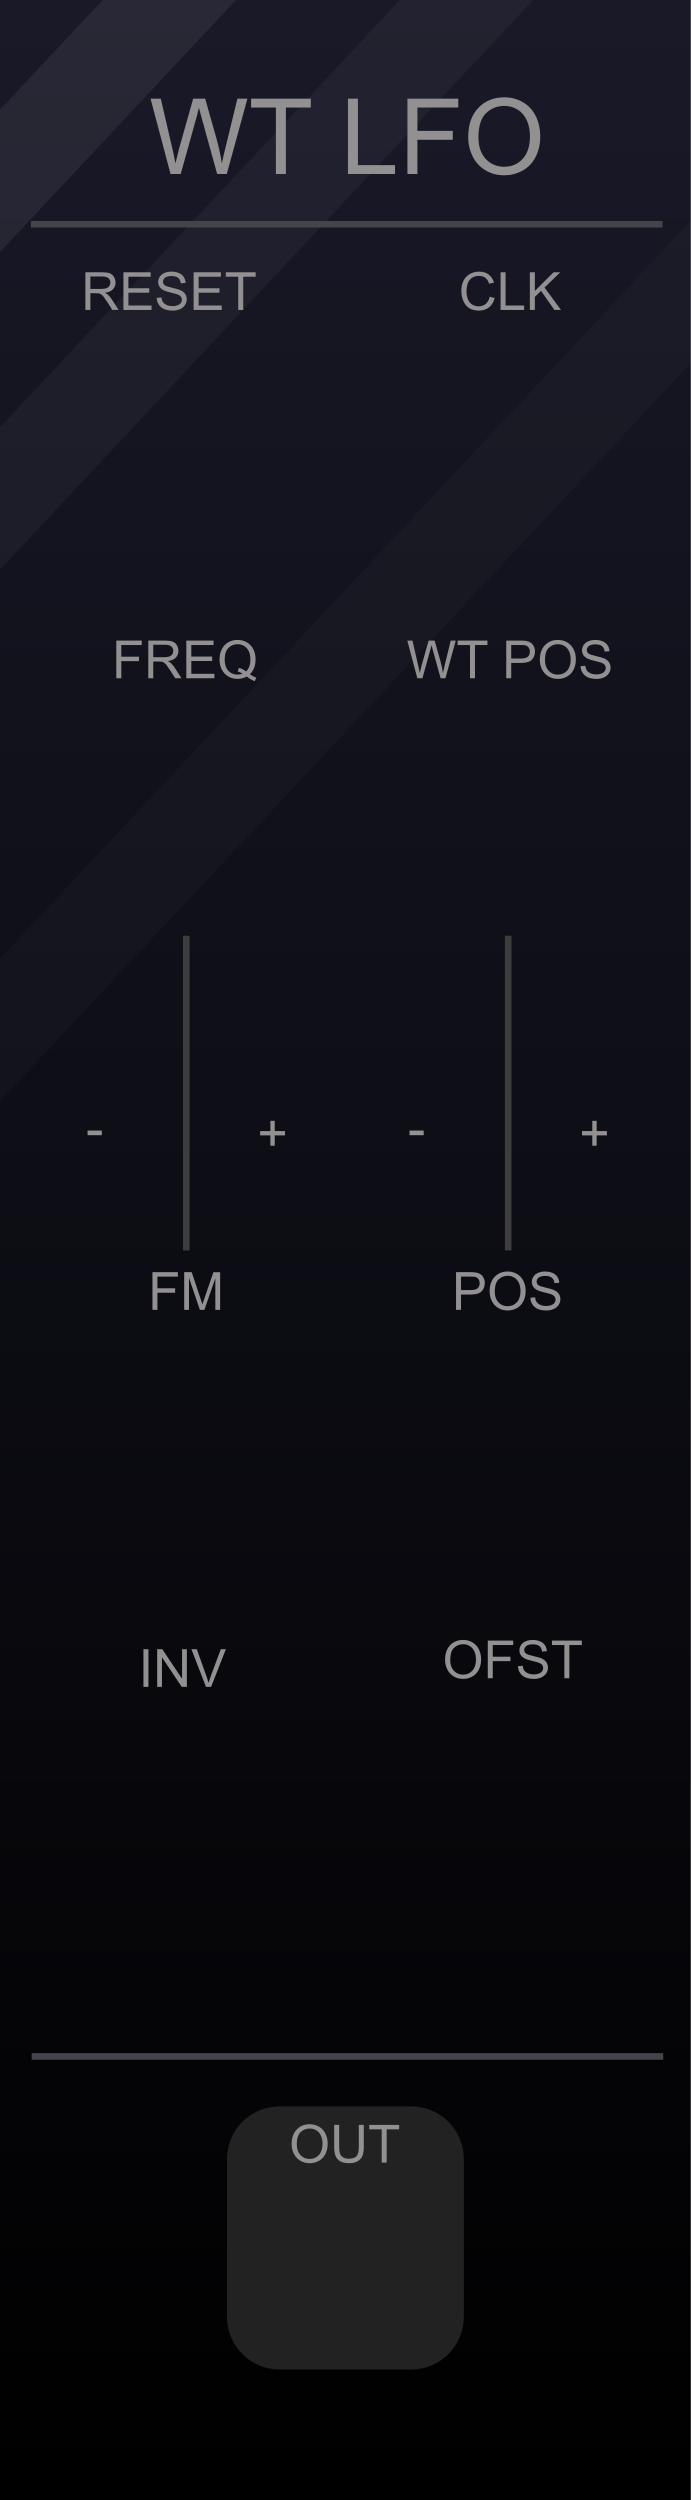
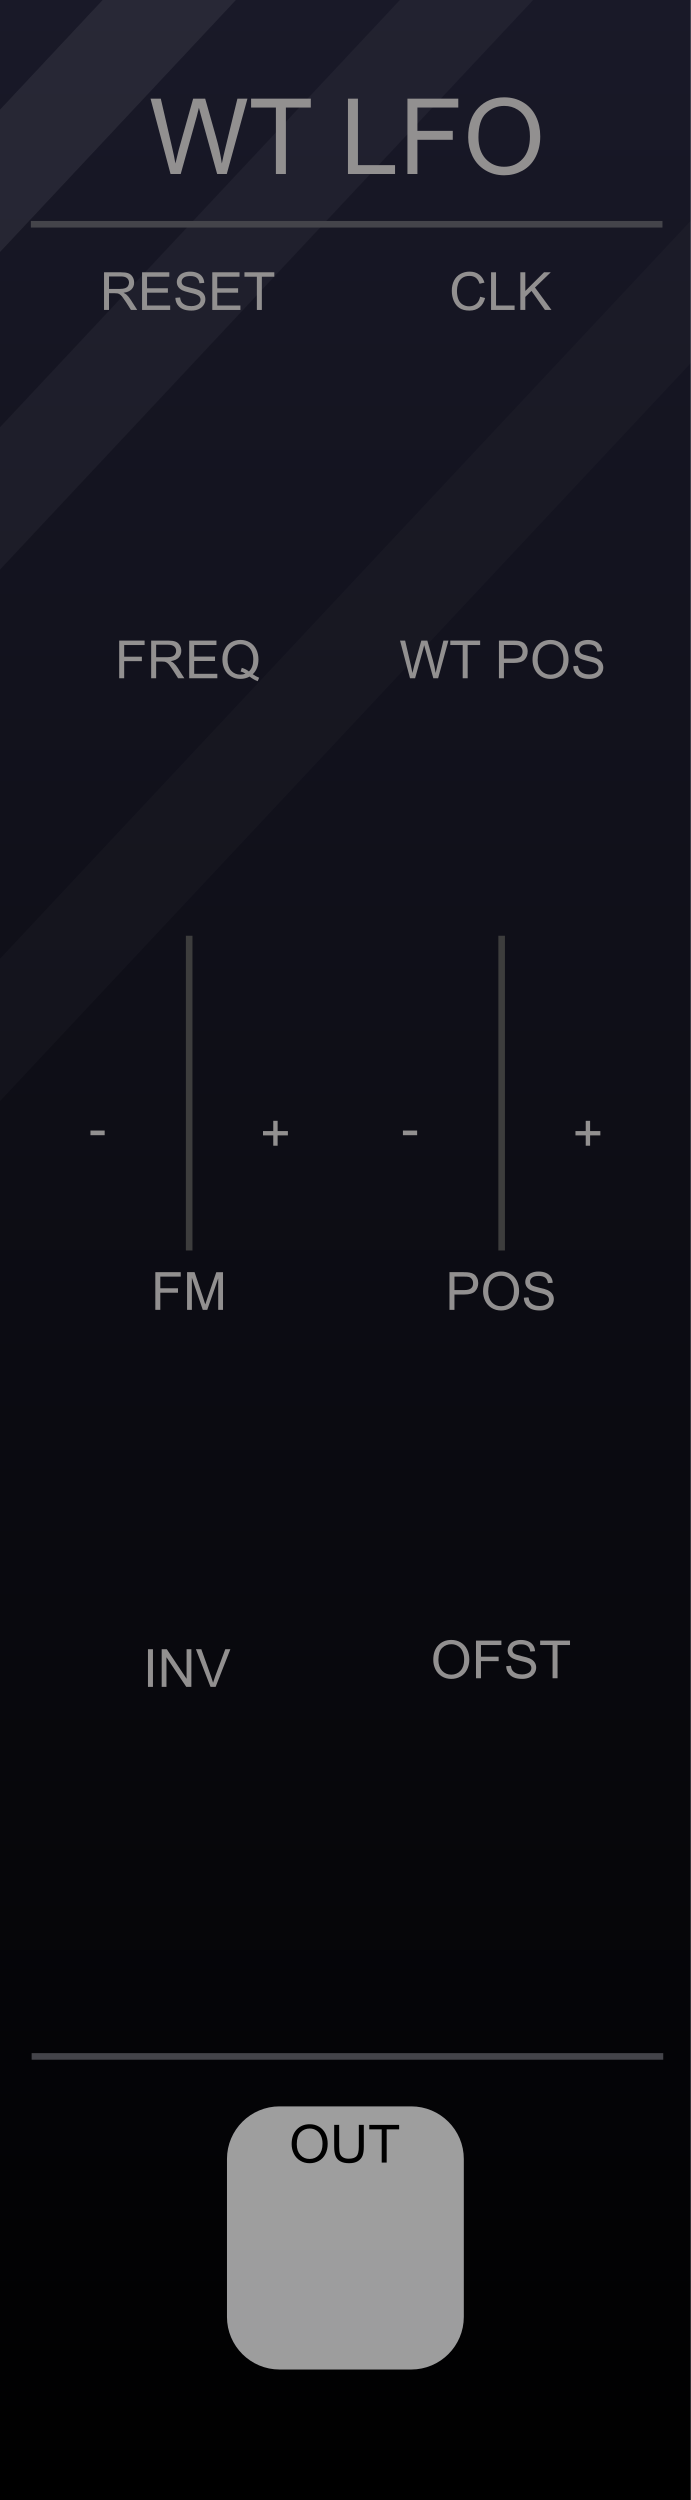
<svg xmlns="http://www.w3.org/2000/svg" xmlns:xlink="http://www.w3.org/1999/xlink" width="105" height="380" viewBox="0 0 105 380" version="1.1" id="svg166">
  <defs id="defs7">
    <linearGradient id="a9ab1653-35f1-420f-b471-ae2549273d21" x1="52.5" x2="52.5" y2="380" gradientUnits="userSpaceOnUse">
      <stop offset="0" stop-color="#ebebeb" id="stop2" />
      <stop offset="1" stop-color="#e1e1e1" id="stop4" />
    </linearGradient>
    <linearGradient id="linearGradient22215-5">
      <stop style="stop-color:#000000;stop-opacity:1" offset="0" id="stop22211" />
      <stop style="stop-color:#191928;stop-opacity:1" offset="1" id="stop22213" />
    </linearGradient>
    <linearGradient id="SVGID_3_" gradientUnits="userSpaceOnUse" x1="520.135" y1="-5410.4" x2="530.864" y2="-5410.4" gradientTransform="rotate(90,-2442.45,-2960.45)">
      <stop offset="0.011" style="stop-color:#4C4C4C" id="stop45383" />
      <stop offset="0.67" style="stop-color:#3b3b3b;stop-opacity:0" id="stop45385" />
    </linearGradient>
    <linearGradient id="linearGradient46906" gradientUnits="userSpaceOnUse" x1="520.135" y1="-5410.4" x2="530.864" y2="-5410.4" gradientTransform="rotate(90,-2442.45,-2960.45)">
      <stop offset="0.028" style="stop-color:#ff8c8c;stop-opacity:1" id="stop46902" />
      <stop offset="0.825" style="stop-color:#ff1515;stop-opacity:0" id="stop46904" />
    </linearGradient>
    <linearGradient id="SVGID_3_-8" gradientUnits="userSpaceOnUse" x1="520.135" y1="-5410.4" x2="530.864" y2="-5410.4" gradientTransform="rotate(90,-2442.45,-2960.45)">
      <stop offset="0.028" style="stop-color:#ff8c8c;stop-opacity:1" id="stop45383-7" />
      <stop offset="0.67" style="stop-color:#ff1515;stop-opacity:0" id="stop45385-6" />
    </linearGradient>
    <linearGradient id="SVGID_1_" gradientUnits="userSpaceOnUse" x1="519" y1="-5410.4" x2="532" y2="-5410.4" gradientTransform="rotate(90,-2442.45,-2960.45)">
      <stop offset="0.006" style="stop-color:#303030" id="stop45369" />
      <stop offset="1" style="stop-color:#222222" id="stop45371" />
    </linearGradient>
    <linearGradient id="SVGID_2_" gradientUnits="userSpaceOnUse" x1="519.687" y1="-5410.4" x2="531.311" y2="-5410.4" gradientTransform="rotate(90,-2442.45,-2960.45)">
      <stop offset="0.011" style="stop-color:#636363" id="stop45376" />
      <stop offset="1" style="stop-color:#2B2B2B" id="stop45378" />
    </linearGradient>
    <linearGradient id="SVGID_3_-3" gradientUnits="userSpaceOnUse" x1="520.135" y1="-5410.4" x2="530.864" y2="-5410.4" gradientTransform="rotate(90,-2442.45,-2960.45)">
      <stop offset="0.011" style="stop-color:#4C4C4C" id="stop45383-1" />
      <stop offset="1" style="stop-color:#3B3B3B" id="stop45385-69" />
    </linearGradient>
    <linearGradient xlink:href="#linearGradient22215-5" id="linearGradient22217-7" x1="105" y1="380" x2="105" y2="0" gradientUnits="userSpaceOnUse" />
    <linearGradient xlink:href="#linearGradient22215-5" id="linearGradient9691" gradientUnits="userSpaceOnUse" x1="105" y1="380" x2="105" y2="0" />
    <linearGradient xlink:href="#linearGradient22215-5" id="linearGradient9693" gradientUnits="userSpaceOnUse" x1="105" y1="380" x2="105" y2="0" />
  </defs>
  <g id="e3949997-701e-4623-b7ca-3406c0a3a60b" data-name="components" style="display:none">
    <rect id="e0d40ebc-150f-4bf2-a0d1-a59a1a3eac9c" data-name="Screen" x="0.013" y="38.505" width="105" height="86.291" style="fill:#ffff00" />
    <circle id="a04e3c0c-95ff-4aa8-be50-a6c79ac6391e" data-name="Wt#PJ301MPort" cx="84.631" cy="334" r="5" style="fill:#0000ff" />
    <circle id="abd34417-a0d4-45d4-9818-5c43c2f7d24d" data-name="Clk#PJ301MPort" cx="20.631" cy="334" r="5" style="fill:#00ff00" />
    <circle id="a48a9d65-f6c4-4ba5-a678-447cfb0a39b4" data-name="Fm#PJ301MPort" cx="20.631" cy="286" r="5" style="fill:#00ff00" />
    <circle id="e0bff85a-ccee-4470-bc2e-5a8aa30cddde" data-name="FmCv#Trimpot" cx="20.631" cy="238.001" r="5" style="fill:#ff0000" />
    <circle id="bf7f0ea4-8516-4eb6-a37a-ce58eb18902b" data-name="PosCv#Trimpot" cx="84.631" cy="237.802" r="5" style="fill:#ff0000" />
    <circle id="e51aecfa-6c53-489f-8b18-44e016e80f3b" data-name="Pos#PJ301MPort" cx="84.631" cy="286" r="5" style="fill:#00ff00" />
    <circle id="a33d9e0f-3ff1-46ab-9d85-895fb23dcb8c" data-name="Sync#PJ301MPort" cx="52.631" cy="334" r="5" style="fill:#00ff00" />
    <circle id="bb5631f8-89ff-4c44-be96-98a4b8847394" data-name="Ofst#LEDButton" cx="52.631" cy="286" r="5" style="fill:#ff0000" />
    <circle id="f0fdc1e4-5047-42f9-908f-986e01c42844" data-name="Inv#LEDButton" cx="52.631" cy="237.748" r="5" style="fill:#ff0000" />
    <circle id="a1770d31-e9ea-44d5-83fc-f9d84ad5939c" data-name="Freq#SmallLight" cx="52.354" cy="145.893" r="3" style="fill:#ff00ff" />
    <circle id="a1b09db7-3640-4893-9fd6-e9a90c7328fe" data-name="Freq#RoundLargeBlackKnob" cx="26.319" cy="166.5" r="5" style="fill:#ff0000" />
    <circle id="eb0ac970-dafd-45b2-a294-f4a301995daa" data-name="Wt#RoundLargeBlackKnob" cx="78.681" cy="166.5" r="5" style="fill:#ff0000" />
  </g>
  <g id="b3947816-d40f-41db-852f-d14f402c3ab2-8" data-name="FND BG" style="fill:url(#linearGradient9693);fill-opacity:1">
    <rect width="105" height="380" fill="url(#b0234e08-fdca-44f0-b5b7-019b02f0775b)" id="rect9-9-4" style="fill:url(#linearGradient9691);fill-opacity:1" x="0" y="0" />
  </g>
  <g id="b3947816-d40f-41db-852f-d14f402c3ab2-8-7" data-name="FND BG" style="fill:url(#linearGradient22217-7);fill-opacity:1">
    <path id="rect9-9-4-6" style="opacity:0.02;fill:#ffffff;fill-opacity:1" d="M 105,33.555 0,145.736 v 21.633 L 105,55.188 Z" />
  </g>
  <path id="rect18523-8-4" style="opacity:0.04;fill:#ffffff;stroke-width:0.528" d="M 60.787,0 0,64.945 V 86.578 L 81.035,0 Z" />
  <path id="rect18523-8-8-2" style="opacity:0.07;fill:#ffffff;stroke-width:0.528" d="M 15.604,0 0,16.672 V 38.305 L 35.852,0 Z" />
  <rect style="fill:#44444a;fill-opacity:1;stroke-width:0.07" id="rect8523-8-1-0-6" width="96" height="1" x="4.692" y="33.588" />
  <g aria-label="WT LFO" id="text14110-1-2-7" style="font-size:16px;line-height:1.25;fill:#929090">
    <path d="M 25.922,26.449 22.883,14.996 H 24.438 l 1.742,7.508 q 0.281,1.18 0.484,2.344 0.438,-1.836 0.516,-2.117 l 2.18,-7.734 H 31.188 l 1.641,5.797 q 0.617,2.156 0.891,4.055 0.219,-1.086 0.57,-2.492 l 1.797,-7.359 h 1.523 L 34.469,26.449 H 33.008 L 30.594,17.722 q -0.305,-1.094 -0.359,-1.344 -0.18,0.789 -0.336,1.344 l -2.43,8.727 z" style="font-family:Arial;-inkscape-font-specification:Arial;text-align:center;text-anchor:middle" id="path13212" />
    <path d="M 41.938,26.449 V 16.347 h -3.773 v -1.352 h 9.078 v 1.352 h -3.789 v 10.102 z" style="font-family:Arial;-inkscape-font-specification:Arial;text-align:center;text-anchor:middle" id="path13214" />
    <path d="M 52.891,26.449 V 14.996 h 1.516 v 10.102 h 5.641 v 1.352 z" style="font-family:Arial;-inkscape-font-specification:Arial;text-align:center;text-anchor:middle" id="path13216" />
    <path d="M 61.93,26.449 V 14.996 h 7.727 v 1.352 h -6.211 v 3.547 h 5.375 v 1.352 h -5.375 v 5.203 z" style="font-family:Arial;-inkscape-font-specification:Arial;text-align:center;text-anchor:middle" id="path13218" />
    <path d="m 71.164,20.871 q 0,-2.852 1.531,-4.461 1.531,-1.617 3.953,-1.617 1.586,0 2.859,0.758 1.273,0.758 1.938,2.117 0.672,1.352 0.672,3.07 0,1.742 -0.703,3.117 -0.703,1.375 -1.992,2.086 -1.289,0.703 -2.781,0.703 -1.617,0 -2.891,-0.781 -1.273,-0.781 -1.93,-2.133 -0.656,-1.352 -0.656,-2.859 z m 1.562,0.023 q 0,2.07 1.109,3.266 1.117,1.188 2.797,1.188 1.711,0 2.812,-1.203 1.109,-1.203 1.109,-3.414 0,-1.398 -0.477,-2.438 -0.469,-1.047 -1.383,-1.617 -0.906,-0.578 -2.039,-0.578 -1.609,0 -2.773,1.109 -1.156,1.102 -1.156,3.688 z" style="font-family:Arial;-inkscape-font-specification:Arial;text-align:center;text-anchor:middle" id="path13220" />
  </g>
-   <rect style="fill:#232223;fill-opacity:1" id="rect25890-0-8-1" width="36" height="40" x="34.5" y="320.168" rx="8" />
-   <g aria-label="OUT" id="text14110-5-6-8-4-7" style="font-size:8px;line-height:1.25;fill:#929090">
-     <path d="m 44.33,325.922 q 0,-1.426 0.766,-2.23 0.766,-0.809 1.977,-0.809 0.793,0 1.43,0.379 0.637,0.379 0.969,1.059 0.336,0.676 0.336,1.535 0,0.871 -0.352,1.559 -0.352,0.688 -0.996,1.043 -0.645,0.352 -1.391,0.352 -0.809,0 -1.445,-0.391 -0.637,-0.391 -0.965,-1.066 -0.328,-0.676 -0.328,-1.43 z m 0.781,0.012 q 0,1.035 0.555,1.633 0.559,0.594 1.398,0.594 0.855,0 1.406,-0.602 0.555,-0.602 0.555,-1.707 0,-0.699 -0.238,-1.219 -0.234,-0.523 -0.691,-0.809 -0.453,-0.289 -1.02,-0.289 -0.805,0 -1.387,0.555 -0.578,0.551 -0.578,1.844 z" style="font-family:Arial;-inkscape-font-specification:Arial" id="path13325" />
-     <path d="m 54.541,322.984 h 0.758 v 3.309 q 0,0.863 -0.195,1.371 -0.195,0.508 -0.707,0.828 -0.508,0.316 -1.336,0.316 -0.805,0 -1.316,-0.277 -0.512,-0.277 -0.73,-0.801 -0.219,-0.527 -0.219,-1.438 v -3.309 h 0.758 v 3.305 q 0,0.746 0.137,1.102 0.141,0.352 0.477,0.543 0.34,0.191 0.828,0.191 0.836,0 1.191,-0.379 0.355,-0.379 0.355,-1.457 z" style="font-family:Arial;-inkscape-font-specification:Arial" id="path13327" />
-     <path d="M 58.018,328.711 V 323.66 h -1.887 v -0.676 h 4.539 V 323.66 h -1.895 v 5.051 z" style="font-family:Arial;-inkscape-font-specification:Arial" id="path13329" />
+   <rect style="fill:#d0d0d0;fill-opacity:0.753" id="rect25890-0-8-1" width="36" height="40" x="34.5" y="320.168" rx="8" />
+   <g aria-label="OUT" id="text14110-5-6-8-4-7" style="font-size:8px;line-height:1.25;fill:#000000;fill-opacity:1">
+     <path d="m 44.33,325.922 q 0,-1.426 0.766,-2.23 0.766,-0.809 1.977,-0.809 0.793,0 1.43,0.379 0.637,0.379 0.969,1.059 0.336,0.676 0.336,1.535 0,0.871 -0.352,1.559 -0.352,0.688 -0.996,1.043 -0.645,0.352 -1.391,0.352 -0.809,0 -1.445,-0.391 -0.637,-0.391 -0.965,-1.066 -0.328,-0.676 -0.328,-1.43 z m 0.781,0.012 q 0,1.035 0.555,1.633 0.559,0.594 1.398,0.594 0.855,0 1.406,-0.602 0.555,-0.602 0.555,-1.707 0,-0.699 -0.238,-1.219 -0.234,-0.523 -0.691,-0.809 -0.453,-0.289 -1.02,-0.289 -0.805,0 -1.387,0.555 -0.578,0.551 -0.578,1.844 z" style="font-family:Arial;-inkscape-font-specification:Arial;fill:#000000;fill-opacity:1" id="path13325" />
+     <path d="m 54.541,322.984 h 0.758 v 3.309 q 0,0.863 -0.195,1.371 -0.195,0.508 -0.707,0.828 -0.508,0.316 -1.336,0.316 -0.805,0 -1.316,-0.277 -0.512,-0.277 -0.73,-0.801 -0.219,-0.527 -0.219,-1.438 v -3.309 h 0.758 v 3.305 q 0,0.746 0.137,1.102 0.141,0.352 0.477,0.543 0.34,0.191 0.828,0.191 0.836,0 1.191,-0.379 0.355,-0.379 0.355,-1.457 z" style="font-family:Arial;-inkscape-font-specification:Arial;fill:#000000;fill-opacity:1" id="path13327" />
+     <path d="M 58.018,328.711 V 323.66 h -1.887 v -0.676 h 4.539 V 323.66 h -1.895 v 5.051 z" style="font-family:Arial;-inkscape-font-specification:Arial;fill:#000000;fill-opacity:1" id="path13329" />
  </g>
  <rect style="fill:#44444a;fill-opacity:1;stroke-width:0.07" id="rect8523-2-4-7" width="96" height="1" x="4.811" y="312.076" />
-   <g aria-label="RESET" id="text14110-5-6-7-9-6-1-4" style="font-size:8px;line-height:1.25;fill:#929090">
+   <g aria-label="RESET" id="text14110-5-6-7-9-6-1-4" style="font-size:8px;line-height:1.25;fill:#929090" transform="translate(2.832692)">
    <path d="m 12.98,47.113 v -5.727 h 2.539 q 0.766,0 1.164,0.156 0.398,0.152 0.637,0.543 0.238,0.391 0.238,0.863 0,0.609 -0.395,1.027 -0.395,0.418 -1.219,0.531 0.301,0.145 0.457,0.285 0.332,0.305 0.629,0.762 l 0.996,1.559 H 17.074 L 16.316,45.922 q -0.332,-0.516 -0.547,-0.789 -0.215,-0.273 -0.387,-0.383 -0.168,-0.109 -0.344,-0.152 -0.129,-0.027 -0.422,-0.027 h -0.879 v 2.543 z m 0.758,-3.199 h 1.629 q 0.52,0 0.812,-0.105 0.293,-0.109 0.445,-0.344 0.152,-0.238 0.152,-0.516 0,-0.406 -0.297,-0.668 -0.293,-0.262 -0.93,-0.262 h -1.812 z" style="font-family:Arial;-inkscape-font-specification:Arial;text-align:center;text-anchor:middle" id="path13223" />
    <path d="m 18.761,47.113 v -5.727 h 4.141 v 0.676 h -3.383 v 1.754 h 3.168 v 0.672 h -3.168 v 1.949 h 3.516 v 0.676 z" style="font-family:Arial;-inkscape-font-specification:Arial;text-align:center;text-anchor:middle" id="path13225" />
    <path d="m 23.824,45.273 0.715,-0.062 q 0.051,0.43 0.234,0.707 0.188,0.273 0.578,0.445 0.391,0.168 0.879,0.168 0.434,0 0.766,-0.129 0.332,-0.129 0.492,-0.352 0.164,-0.227 0.164,-0.492 0,-0.27 -0.156,-0.469 -0.156,-0.203 -0.516,-0.34 -0.23,-0.09 -1.02,-0.277 -0.789,-0.191 -1.105,-0.359 -0.41,-0.215 -0.613,-0.531 -0.199,-0.32 -0.199,-0.715 0,-0.434 0.246,-0.809 0.246,-0.379 0.719,-0.574 0.473,-0.195 1.051,-0.195 0.637,0 1.121,0.207 0.488,0.203 0.75,0.602 0.262,0.398 0.281,0.902 l -0.727,0.055 q -0.059,-0.543 -0.398,-0.82 -0.336,-0.277 -0.996,-0.277 -0.688,0 -1.004,0.254 -0.312,0.25 -0.312,0.605 0,0.309 0.223,0.508 0.219,0.199 1.141,0.41 0.926,0.207 1.27,0.363 0.5,0.23 0.738,0.586 0.238,0.352 0.238,0.812 0,0.457 -0.262,0.863 -0.262,0.402 -0.754,0.629 -0.488,0.223 -1.102,0.223 -0.777,0 -1.305,-0.227 -0.523,-0.227 -0.824,-0.68 -0.297,-0.457 -0.312,-1.031 z" style="font-family:Arial;-inkscape-font-specification:Arial;text-align:center;text-anchor:middle" id="path13227" />
    <path d="m 29.433,47.113 v -5.727 h 4.141 v 0.676 H 30.191 v 1.754 h 3.168 v 0.672 H 30.191 v 1.949 h 3.516 v 0.676 z" style="font-family:Arial;-inkscape-font-specification:Arial;text-align:center;text-anchor:middle" id="path13229" />
    <path d="m 36.211,47.113 v -5.051 h -1.887 v -0.676 h 4.539 v 0.676 h -1.895 v 5.051 z" style="font-family:Arial;-inkscape-font-specification:Arial;text-align:center;text-anchor:middle" id="path13231" />
  </g>
-   <g aria-label="FREQ" id="text14110-5-6-7-9-6-9" style="font-size:8px;line-height:1.25;fill:#929090">
+   <g aria-label="FREQ" id="text14110-5-6-7-9-6-9" style="font-size:8px;line-height:1.25;fill:#929090" transform="translate(0.43752)">
    <path d="m 17.68,103.096 v -5.727 h 3.863 v 0.676 h -3.105 v 1.773 h 2.688 v 0.676 h -2.688 v 2.602 z" style="font-family:Arial;-inkscape-font-specification:Arial;text-align:center;text-anchor:middle" id="path13259" />
    <path d="m 22.539,103.096 v -5.727 h 2.539 q 0.766,0 1.164,0.156 0.398,0.152 0.637,0.543 0.238,0.391 0.238,0.863 0,0.609 -0.395,1.027 -0.395,0.418 -1.219,0.531 0.301,0.145 0.457,0.285 0.332,0.305 0.629,0.762 l 0.996,1.559 h -0.953 l -0.758,-1.191 q -0.332,-0.516 -0.547,-0.789 -0.215,-0.273 -0.387,-0.383 -0.168,-0.109 -0.344,-0.152 -0.129,-0.027 -0.422,-0.027 h -0.879 v 2.543 z m 0.758,-3.199 h 1.629 q 0.52,0 0.812,-0.105 0.293,-0.109 0.445,-0.344 0.152,-0.238 0.152,-0.516 0,-0.406 -0.297,-0.668 -0.293,-0.262 -0.93,-0.262 h -1.812 z" style="font-family:Arial;-inkscape-font-specification:Arial;text-align:center;text-anchor:middle" id="path13261" />
    <path d="m 28.321,103.096 v -5.727 h 4.141 v 0.676 h -3.383 v 1.754 h 3.168 v 0.672 h -3.168 v 1.949 h 3.516 v 0.676 z" style="font-family:Arial;-inkscape-font-specification:Arial;text-align:center;text-anchor:middle" id="path13263" />
    <path d="m 37.981,102.483 q 0.527,0.363 0.973,0.531 l -0.223,0.527 q -0.617,-0.223 -1.23,-0.703 -0.637,0.355 -1.406,0.355 -0.777,0 -1.41,-0.375 -0.633,-0.375 -0.977,-1.055 -0.34,-0.68 -0.34,-1.531 0,-0.848 0.344,-1.543 0.344,-0.695 0.977,-1.059 0.637,-0.363 1.422,-0.363 0.793,0 1.43,0.379 0.637,0.375 0.969,1.055 0.336,0.676 0.336,1.527 0,0.707 -0.215,1.273 -0.215,0.562 -0.648,0.98 z m -1.668,-0.969 q 0.656,0.184 1.082,0.547 0.668,-0.609 0.668,-1.832 0,-0.695 -0.238,-1.215 -0.234,-0.52 -0.691,-0.805 -0.453,-0.289 -1.02,-0.289 -0.848,0 -1.406,0.582 -0.559,0.578 -0.559,1.73 0,1.117 0.551,1.715 0.555,0.598 1.414,0.598 0.406,0 0.766,-0.152 -0.355,-0.23 -0.75,-0.328 z" style="font-family:Arial;-inkscape-font-specification:Arial;text-align:center;text-anchor:middle" id="path13265" />
  </g>
-   <g aria-label="FM" id="text14110-5-6-7-9-6-3-2" style="font-size:8px;line-height:1.25;fill:#929090">
+   <g aria-label="FM" id="text14110-5-6-7-9-6-3-2" style="font-size:8px;line-height:1.25;fill:#929090" transform="translate(0.43752)">
    <path d="m 23.172,199.096 v -5.727 h 3.863 v 0.676 h -3.105 v 1.773 h 2.688 v 0.676 h -2.688 v 2.602 z" style="font-family:Arial;-inkscape-font-specification:Arial;text-align:center;text-anchor:middle" id="path13286" />
    <path d="m 27.996,199.096 v -5.727 h 1.141 l 1.355,4.055 q 0.188,0.566 0.273,0.848 0.098,-0.312 0.305,-0.918 l 1.371,-3.984 h 1.02 v 5.727 h -0.73 v -4.793 l -1.664,4.793 h -0.684 l -1.656,-4.875 v 4.875 z" style="font-family:Arial;-inkscape-font-specification:Arial;text-align:center;text-anchor:middle" id="path13288" />
  </g>
-   <g id="g14685-5" transform="translate(122.4431,19.98259)">
-     <g aria-label="+" id="text14110-5-6-7-7-9-3" style="font-size:8px;line-height:1.25;fill:#929090">
-       <path d="m -81.345,154.166 v -1.57 h -1.559 v -0.656 h 1.559 v -1.559 h 0.664 v 1.559 h 1.559 v 0.656 h -1.559 v 1.57 z" style="font-family:Arial;-inkscape-font-specification:Arial" id="path14657-5" />
+   <g id="g926" transform="translate(0.43752)">
+     <g transform="translate(122.4431,19.98259)" id="g14685-5">
+       <g style="font-size:8px;line-height:1.25;fill:#929090" id="text14110-5-6-7-7-9-3" aria-label="+">
+         <path id="path14657-5" style="font-family:Arial;-inkscape-font-specification:Arial" d="m -81.345,154.166 v -1.57 h -1.559 v -0.656 h 1.559 v -1.559 h 0.664 v 1.559 h 1.559 v 0.656 h -1.559 v 1.57 z" />
+       </g>
+       <g style="font-size:8px;line-height:1.25;fill:#929090" id="text14110-5-6-7-7-9-1-8" aria-label="-">
+         <path id="path14660-24" style="font-family:Arial;-inkscape-font-specification:Arial" d="m -109.131,152.568 v -0.707 h 2.16 v 0.707 z" />
+       </g>
    </g>
-     <g aria-label="-" id="text14110-5-6-7-7-9-1-8" style="font-size:8px;line-height:1.25;fill:#929090">
-       <path d="m -109.131,152.568 v -0.707 h 2.16 v 0.707 z" style="font-family:Arial;-inkscape-font-specification:Arial" id="path14660-24" />
-     </g>
+     <rect transform="rotate(-90)" y="27.817" x="-190.068" height="1" width="47.834" id="rect58277-7-8" style="fill:#3d3d3d;fill-opacity:1;fill-rule:nonzero;stroke:none;stroke-width:0.851;stroke-opacity:1" />
  </g>
-   <rect style="fill:#3d3d3d;fill-opacity:1;fill-rule:nonzero;stroke:none;stroke-width:0.851;stroke-opacity:1" id="rect58277-7-8" width="47.834" height="1" x="-190.068" y="27.817" transform="rotate(-90)" />
-   <g aria-label="WT POS" id="text14110-5-6-7-9-6-4-0" style="font-size:8px;line-height:1.25;fill:#929090">
+   <g aria-label="WT POS" id="text14110-5-6-7-9-6-4-0" style="font-size:8px;line-height:1.25;fill:#929090" transform="translate(-1.110021)">
    <path d="m 63.432,103.096 -1.52,-5.727 h 0.777 l 0.871,3.754 q 0.141,0.59 0.242,1.172 0.219,-0.918 0.258,-1.059 l 1.09,-3.867 h 0.914 l 0.82,2.898 q 0.309,1.078 0.445,2.027 0.109,-0.543 0.285,-1.246 l 0.898,-3.68 h 0.762 L 67.705,103.096 H 66.975 L 65.768,98.733 q -0.152,-0.547 -0.18,-0.672 -0.09,0.395 -0.168,0.672 l -1.215,4.363 z" style="font-family:Arial;-inkscape-font-specification:Arial;text-align:center;text-anchor:middle" id="path13268" />
    <path d="m 71.44,103.096 v -5.051 h -1.887 v -0.676 h 4.539 v 0.676 h -1.895 v 5.051 z" style="font-family:Arial;-inkscape-font-specification:Arial;text-align:center;text-anchor:middle" id="path13270" />
    <path d="m 76.948,103.096 v -5.727 h 2.16 q 0.57,0 0.871,0.055 0.422,0.07 0.707,0.27 0.285,0.195 0.457,0.551 0.176,0.355 0.176,0.781 0,0.73 -0.465,1.238 -0.465,0.504 -1.68,0.504 h -1.469 v 2.328 z M 77.705,100.092 h 1.48 q 0.734,0 1.043,-0.273 0.309,-0.273 0.309,-0.77 0,-0.359 -0.184,-0.613 -0.18,-0.258 -0.477,-0.34 -0.191,-0.051 -0.707,-0.051 H 77.705 Z" style="font-family:Arial;-inkscape-font-specification:Arial;text-align:center;text-anchor:middle" id="path13272" />
    <path d="m 82.053,100.307 q 0,-1.426 0.766,-2.23 0.766,-0.809 1.977,-0.809 0.793,0 1.43,0.379 0.637,0.379 0.969,1.059 0.336,0.676 0.336,1.535 0,0.871 -0.352,1.559 -0.352,0.688 -0.996,1.043 -0.645,0.352 -1.391,0.352 -0.809,0 -1.445,-0.391 -0.637,-0.391 -0.965,-1.066 -0.328,-0.676 -0.328,-1.43 z m 0.781,0.012 q 0,1.035 0.555,1.633 0.559,0.594 1.398,0.594 0.855,0 1.406,-0.602 0.555,-0.602 0.555,-1.707 0,-0.699 -0.238,-1.219 -0.234,-0.523 -0.691,-0.809 -0.453,-0.289 -1.02,-0.289 -0.805,0 -1.387,0.555 -0.578,0.551 -0.578,1.844 z" style="font-family:Arial;-inkscape-font-specification:Arial;text-align:center;text-anchor:middle" id="path13274" />
    <path d="m 88.248,101.256 0.715,-0.062 q 0.051,0.43 0.234,0.707 0.188,0.273 0.578,0.445 0.391,0.168 0.879,0.168 0.434,0 0.766,-0.129 0.332,-0.129 0.492,-0.352 0.164,-0.227 0.164,-0.492 0,-0.27 -0.156,-0.469 -0.156,-0.203 -0.516,-0.34 -0.23,-0.09 -1.02,-0.277 -0.789,-0.191 -1.105,-0.359 -0.41,-0.215 -0.613,-0.531 -0.199,-0.32 -0.199,-0.715 0,-0.434 0.246,-0.809 0.246,-0.379 0.719,-0.574 0.473,-0.195 1.051,-0.195 0.637,0 1.121,0.207 0.488,0.203 0.75,0.602 0.262,0.398 0.281,0.902 l -0.727,0.055 q -0.059,-0.543 -0.398,-0.82 -0.336,-0.277 -0.996,-0.277 -0.688,0 -1.004,0.254 -0.312,0.25 -0.312,0.605 0,0.309 0.223,0.508 0.219,0.199 1.141,0.41 0.926,0.207 1.27,0.363 0.5,0.23 0.738,0.586 0.238,0.352 0.238,0.812 0,0.457 -0.262,0.863 -0.262,0.402 -0.754,0.629 -0.488,0.223 -1.102,0.223 -0.777,0 -1.305,-0.227 -0.523,-0.227 -0.824,-0.68 -0.297,-0.457 -0.312,-1.031 z" style="font-family:Arial;-inkscape-font-specification:Arial;text-align:center;text-anchor:middle" id="path13276" />
  </g>
-   <g aria-label="INV" id="text14110-5-6-7-9-6-3-9-4" style="font-size:8px;line-height:1.25;fill:#929090">
+   <g aria-label="INV" id="text14110-5-6-7-9-6-3-9-4" style="font-size:8px;line-height:1.25;fill:#929090" transform="translate(0.686132)">
    <path d="m 21.805,256.406 v -5.727 h 0.758 v 5.727 z" style="font-family:Arial;-inkscape-font-specification:Arial;text-align:center;text-anchor:middle" id="path13291" />
    <path d="m 23.89,256.406 v -5.727 h 0.777 l 3.008,4.496 v -4.496 h 0.727 v 5.727 H 27.625 l -3.008,-4.5 v 4.5 z" style="font-family:Arial;-inkscape-font-specification:Arial;text-align:center;text-anchor:middle" id="path13293" />
    <path d="m 31.312,256.406 -2.219,-5.727 h 0.82 l 1.488,4.16 q 0.18,0.5 0.301,0.938 0.133,-0.469 0.309,-0.938 l 1.547,-4.16 h 0.773 l -2.242,5.727 z" style="font-family:Arial;-inkscape-font-specification:Arial;text-align:center;text-anchor:middle" id="path13295" />
  </g>
-   <g aria-label="CLK" id="text14110-5-6-7-9-6-1-4-4" style="font-size:8px;line-height:1.25;fill:#929090">
+   <g aria-label="CLK" id="text14110-5-6-7-9-6-1-4-4" style="font-size:8px;line-height:1.25;fill:#929090" transform="translate(-1.449216)">
    <path d="m 74.429,45.105 0.758,0.191 q -0.238,0.934 -0.859,1.426 -0.617,0.488 -1.512,0.488 -0.926,0 -1.508,-0.375 -0.578,-0.379 -0.883,-1.094 -0.301,-0.715 -0.301,-1.535 0,-0.895 0.34,-1.559 0.344,-0.668 0.973,-1.012 0.633,-0.348 1.391,-0.348 0.859,0 1.445,0.438 0.586,0.438 0.816,1.23 l -0.746,0.176 q -0.199,-0.625 -0.578,-0.91 -0.379,-0.285 -0.953,-0.285 -0.66,0 -1.105,0.316 -0.441,0.316 -0.621,0.852 -0.18,0.531 -0.18,1.098 0,0.73 0.211,1.277 0.215,0.543 0.664,0.812 0.449,0.27 0.973,0.27 0.637,0 1.078,-0.367 0.441,-0.367 0.598,-1.09 z" style="font-family:Arial;-inkscape-font-specification:Arial;text-align:center;text-anchor:middle" id="path13234" />
    <path d="m 76.09,47.113 v -5.727 h 0.758 v 5.051 h 2.82 v 0.676 z" style="font-family:Arial;-inkscape-font-specification:Arial;text-align:center;text-anchor:middle" id="path13236" />
    <path d="m 80.539,47.113 v -5.727 h 0.758 v 2.84 l 2.844,-2.84 h 1.027 l -2.402,2.32 2.508,3.406 h -1 l -2.039,-2.898 -0.938,0.914 v 1.984 z" style="font-family:Arial;-inkscape-font-specification:Arial;text-align:center;text-anchor:middle" id="path13238" />
  </g>
-   <g aria-label="POS" id="text14110-5-6-7-9-6-3-8-0" style="font-size:8px;line-height:1.25;fill:#929090">
+   <g aria-label="POS" id="text14110-5-6-7-9-6-3-8-0" style="font-size:8px;line-height:1.25;fill:#929090" transform="translate(-0.996739)">
    <path d="m 69.317,199.096 v -5.727 h 2.16 q 0.57,0 0.871,0.055 0.422,0.07 0.707,0.27 0.285,0.195 0.457,0.551 0.176,0.355 0.176,0.781 0,0.73 -0.465,1.238 -0.465,0.504 -1.68,0.504 h -1.469 v 2.328 z m 0.758,-3.004 h 1.48 q 0.734,0 1.043,-0.273 0.309,-0.273 0.309,-0.77 0,-0.359 -0.184,-0.613 -0.18,-0.258 -0.477,-0.34 -0.191,-0.051 -0.707,-0.051 h -1.465 z" style="font-family:Arial;-inkscape-font-specification:Arial;text-align:center;text-anchor:middle" id="path13279" />
    <path d="m 74.422,196.307 q 0,-1.426 0.766,-2.23 0.766,-0.809 1.977,-0.809 0.793,0 1.43,0.379 0.637,0.379 0.969,1.059 0.336,0.676 0.336,1.535 0,0.871 -0.352,1.559 -0.352,0.688 -0.996,1.043 -0.645,0.352 -1.391,0.352 -0.809,0 -1.445,-0.391 -0.637,-0.391 -0.965,-1.066 -0.328,-0.676 -0.328,-1.43 z m 0.781,0.012 q 0,1.035 0.555,1.633 0.559,0.594 1.398,0.594 0.855,0 1.406,-0.602 0.555,-0.602 0.555,-1.707 0,-0.699 -0.238,-1.219 -0.234,-0.523 -0.691,-0.809 -0.453,-0.289 -1.02,-0.289 -0.805,0 -1.387,0.555 -0.578,0.551 -0.578,1.844 z" style="font-family:Arial;-inkscape-font-specification:Arial;text-align:center;text-anchor:middle" id="path13281" />
    <path d="m 80.618,197.256 0.715,-0.062 q 0.051,0.43 0.234,0.707 0.188,0.273 0.578,0.445 0.391,0.168 0.879,0.168 0.434,0 0.766,-0.129 0.332,-0.129 0.492,-0.352 0.164,-0.227 0.164,-0.492 0,-0.27 -0.156,-0.469 -0.156,-0.203 -0.516,-0.34 -0.23,-0.09 -1.02,-0.277 -0.789,-0.191 -1.105,-0.359 -0.41,-0.215 -0.613,-0.531 -0.199,-0.32 -0.199,-0.715 0,-0.434 0.246,-0.809 0.246,-0.379 0.719,-0.574 0.473,-0.195 1.051,-0.195 0.637,0 1.121,0.207 0.488,0.203 0.75,0.602 0.262,0.398 0.281,0.902 l -0.727,0.055 q -0.059,-0.543 -0.398,-0.82 -0.336,-0.277 -0.996,-0.277 -0.688,0 -1.004,0.254 -0.312,0.25 -0.312,0.605 0,0.309 0.223,0.508 0.219,0.199 1.141,0.41 0.926,0.207 1.27,0.363 0.5,0.23 0.738,0.586 0.238,0.352 0.238,0.812 0,0.457 -0.262,0.863 -0.262,0.402 -0.754,0.629 -0.488,0.223 -1.102,0.223 -0.777,0 -1.305,-0.227 -0.523,-0.227 -0.824,-0.68 -0.297,-0.457 -0.312,-1.031 z" style="font-family:Arial;-inkscape-font-specification:Arial;text-align:center;text-anchor:middle" id="path13283" />
  </g>
-   <g id="g14685-0-9" transform="translate(171.3727,19.98259)">
-     <g aria-label="+" id="text14110-5-6-7-7-9-8-4" style="font-size:8px;line-height:1.25;fill:#929090">
-       <path d="m -81.345,154.166 v -1.57 h -1.559 v -0.656 h 1.559 v -1.559 h 0.664 v 1.559 h 1.559 v 0.656 h -1.559 v 1.57 z" style="font-family:Arial;-inkscape-font-specification:Arial" id="path14657-0-7" />
+   <g id="g934" transform="translate(-0.996735)">
+     <g transform="translate(171.3727,19.98259)" id="g14685-0-9">
+       <g style="font-size:8px;line-height:1.25;fill:#929090" id="text14110-5-6-7-7-9-8-4" aria-label="+">
+         <path id="path14657-0-7" style="font-family:Arial;-inkscape-font-specification:Arial" d="m -81.345,154.166 v -1.57 h -1.559 v -0.656 h 1.559 v -1.559 h 0.664 v 1.559 h 1.559 v 0.656 h -1.559 v 1.57 z" />
+       </g>
+       <g style="font-size:8px;line-height:1.25;fill:#929090" id="text14110-5-6-7-7-9-1-7-5" aria-label="-">
+         <path id="path14660-2-1" style="font-family:Arial;-inkscape-font-specification:Arial" d="m -109.131,152.568 v -0.707 h 2.16 v 0.707 z" />
+       </g>
    </g>
-     <g aria-label="-" id="text14110-5-6-7-7-9-1-7-5" style="font-size:8px;line-height:1.25;fill:#929090">
-       <path d="m -109.131,152.568 v -0.707 h 2.16 v 0.707 z" style="font-family:Arial;-inkscape-font-specification:Arial" id="path14660-2-1" />
-     </g>
+     <rect transform="rotate(-90)" y="76.747" x="-190.068" height="1" width="47.834" id="rect58277-7-7-7" style="fill:#3d3d3d;fill-opacity:1;fill-rule:nonzero;stroke:none;stroke-width:0.851;stroke-opacity:1" />
  </g>
-   <rect style="fill:#3d3d3d;fill-opacity:1;fill-rule:nonzero;stroke:none;stroke-width:0.851;stroke-opacity:1" id="rect58277-7-7-7" width="47.834" height="1" x="-190.068" y="76.747" transform="rotate(-90)" />
-   <g aria-label="OFST" id="text14110-5-6-7-9-6-3-9-6-7" style="font-size:8px;line-height:1.25;fill:#929090">
+   <g aria-label="OFST" id="text14110-5-6-7-9-6-3-9-6-7" style="font-size:8px;line-height:1.25;fill:#929090" transform="translate(-1.793607)">
    <path d="m 67.651,252.307 q 0,-1.426 0.766,-2.23 0.766,-0.809 1.977,-0.809 0.793,0 1.43,0.379 0.637,0.379 0.969,1.059 0.336,0.676 0.336,1.535 0,0.871 -0.352,1.559 -0.352,0.688 -0.996,1.043 -0.645,0.352 -1.391,0.352 -0.809,0 -1.445,-0.391 -0.637,-0.391 -0.965,-1.066 -0.328,-0.676 -0.328,-1.43 z m 0.781,0.012 q 0,1.035 0.555,1.633 0.559,0.594 1.398,0.594 0.855,0 1.406,-0.602 0.555,-0.602 0.555,-1.707 0,-0.699 -0.238,-1.219 -0.234,-0.523 -0.691,-0.809 -0.453,-0.289 -1.02,-0.289 -0.805,0 -1.387,0.555 -0.578,0.551 -0.578,1.844 z" style="font-family:Arial;-inkscape-font-specification:Arial;text-align:center;text-anchor:middle" id="path13298" />
    <path d="m 74.143,255.096 v -5.727 h 3.863 v 0.676 h -3.105 v 1.773 h 2.688 v 0.676 h -2.688 v 2.602 z" style="font-family:Arial;-inkscape-font-specification:Arial;text-align:center;text-anchor:middle" id="path13300" />
    <path d="m 78.733,253.256 0.715,-0.062 q 0.051,0.43 0.234,0.707 0.188,0.273 0.578,0.445 0.391,0.168 0.879,0.168 0.434,0 0.766,-0.129 0.332,-0.129 0.492,-0.352 0.164,-0.227 0.164,-0.492 0,-0.27 -0.156,-0.469 -0.156,-0.203 -0.516,-0.34 -0.23,-0.09 -1.02,-0.277 -0.789,-0.191 -1.105,-0.359 -0.41,-0.215 -0.613,-0.531 -0.199,-0.32 -0.199,-0.715 0,-0.434 0.246,-0.809 0.246,-0.379 0.719,-0.574 0.473,-0.195 1.051,-0.195 0.637,0 1.121,0.207 0.488,0.203 0.75,0.602 0.262,0.398 0.281,0.902 l -0.727,0.055 q -0.059,-0.543 -0.398,-0.82 -0.336,-0.277 -0.996,-0.277 -0.688,0 -1.004,0.254 -0.312,0.25 -0.312,0.605 0,0.309 0.223,0.508 0.219,0.199 1.141,0.41 0.926,0.207 1.27,0.363 0.5,0.23 0.738,0.586 0.238,0.352 0.238,0.812 0,0.457 -0.262,0.863 -0.262,0.402 -0.754,0.629 -0.488,0.223 -1.102,0.223 -0.777,0 -1.305,-0.227 -0.523,-0.227 -0.824,-0.68 -0.297,-0.457 -0.312,-1.031 z" style="font-family:Arial;-inkscape-font-specification:Arial;text-align:center;text-anchor:middle" id="path13302" />
    <path d="m 85.784,255.096 v -5.051 h -1.887 v -0.676 h 4.539 v 0.676 H 86.541 v 5.051 z" style="font-family:Arial;-inkscape-font-specification:Arial;text-align:center;text-anchor:middle" id="path13304" />
  </g>
</svg>
